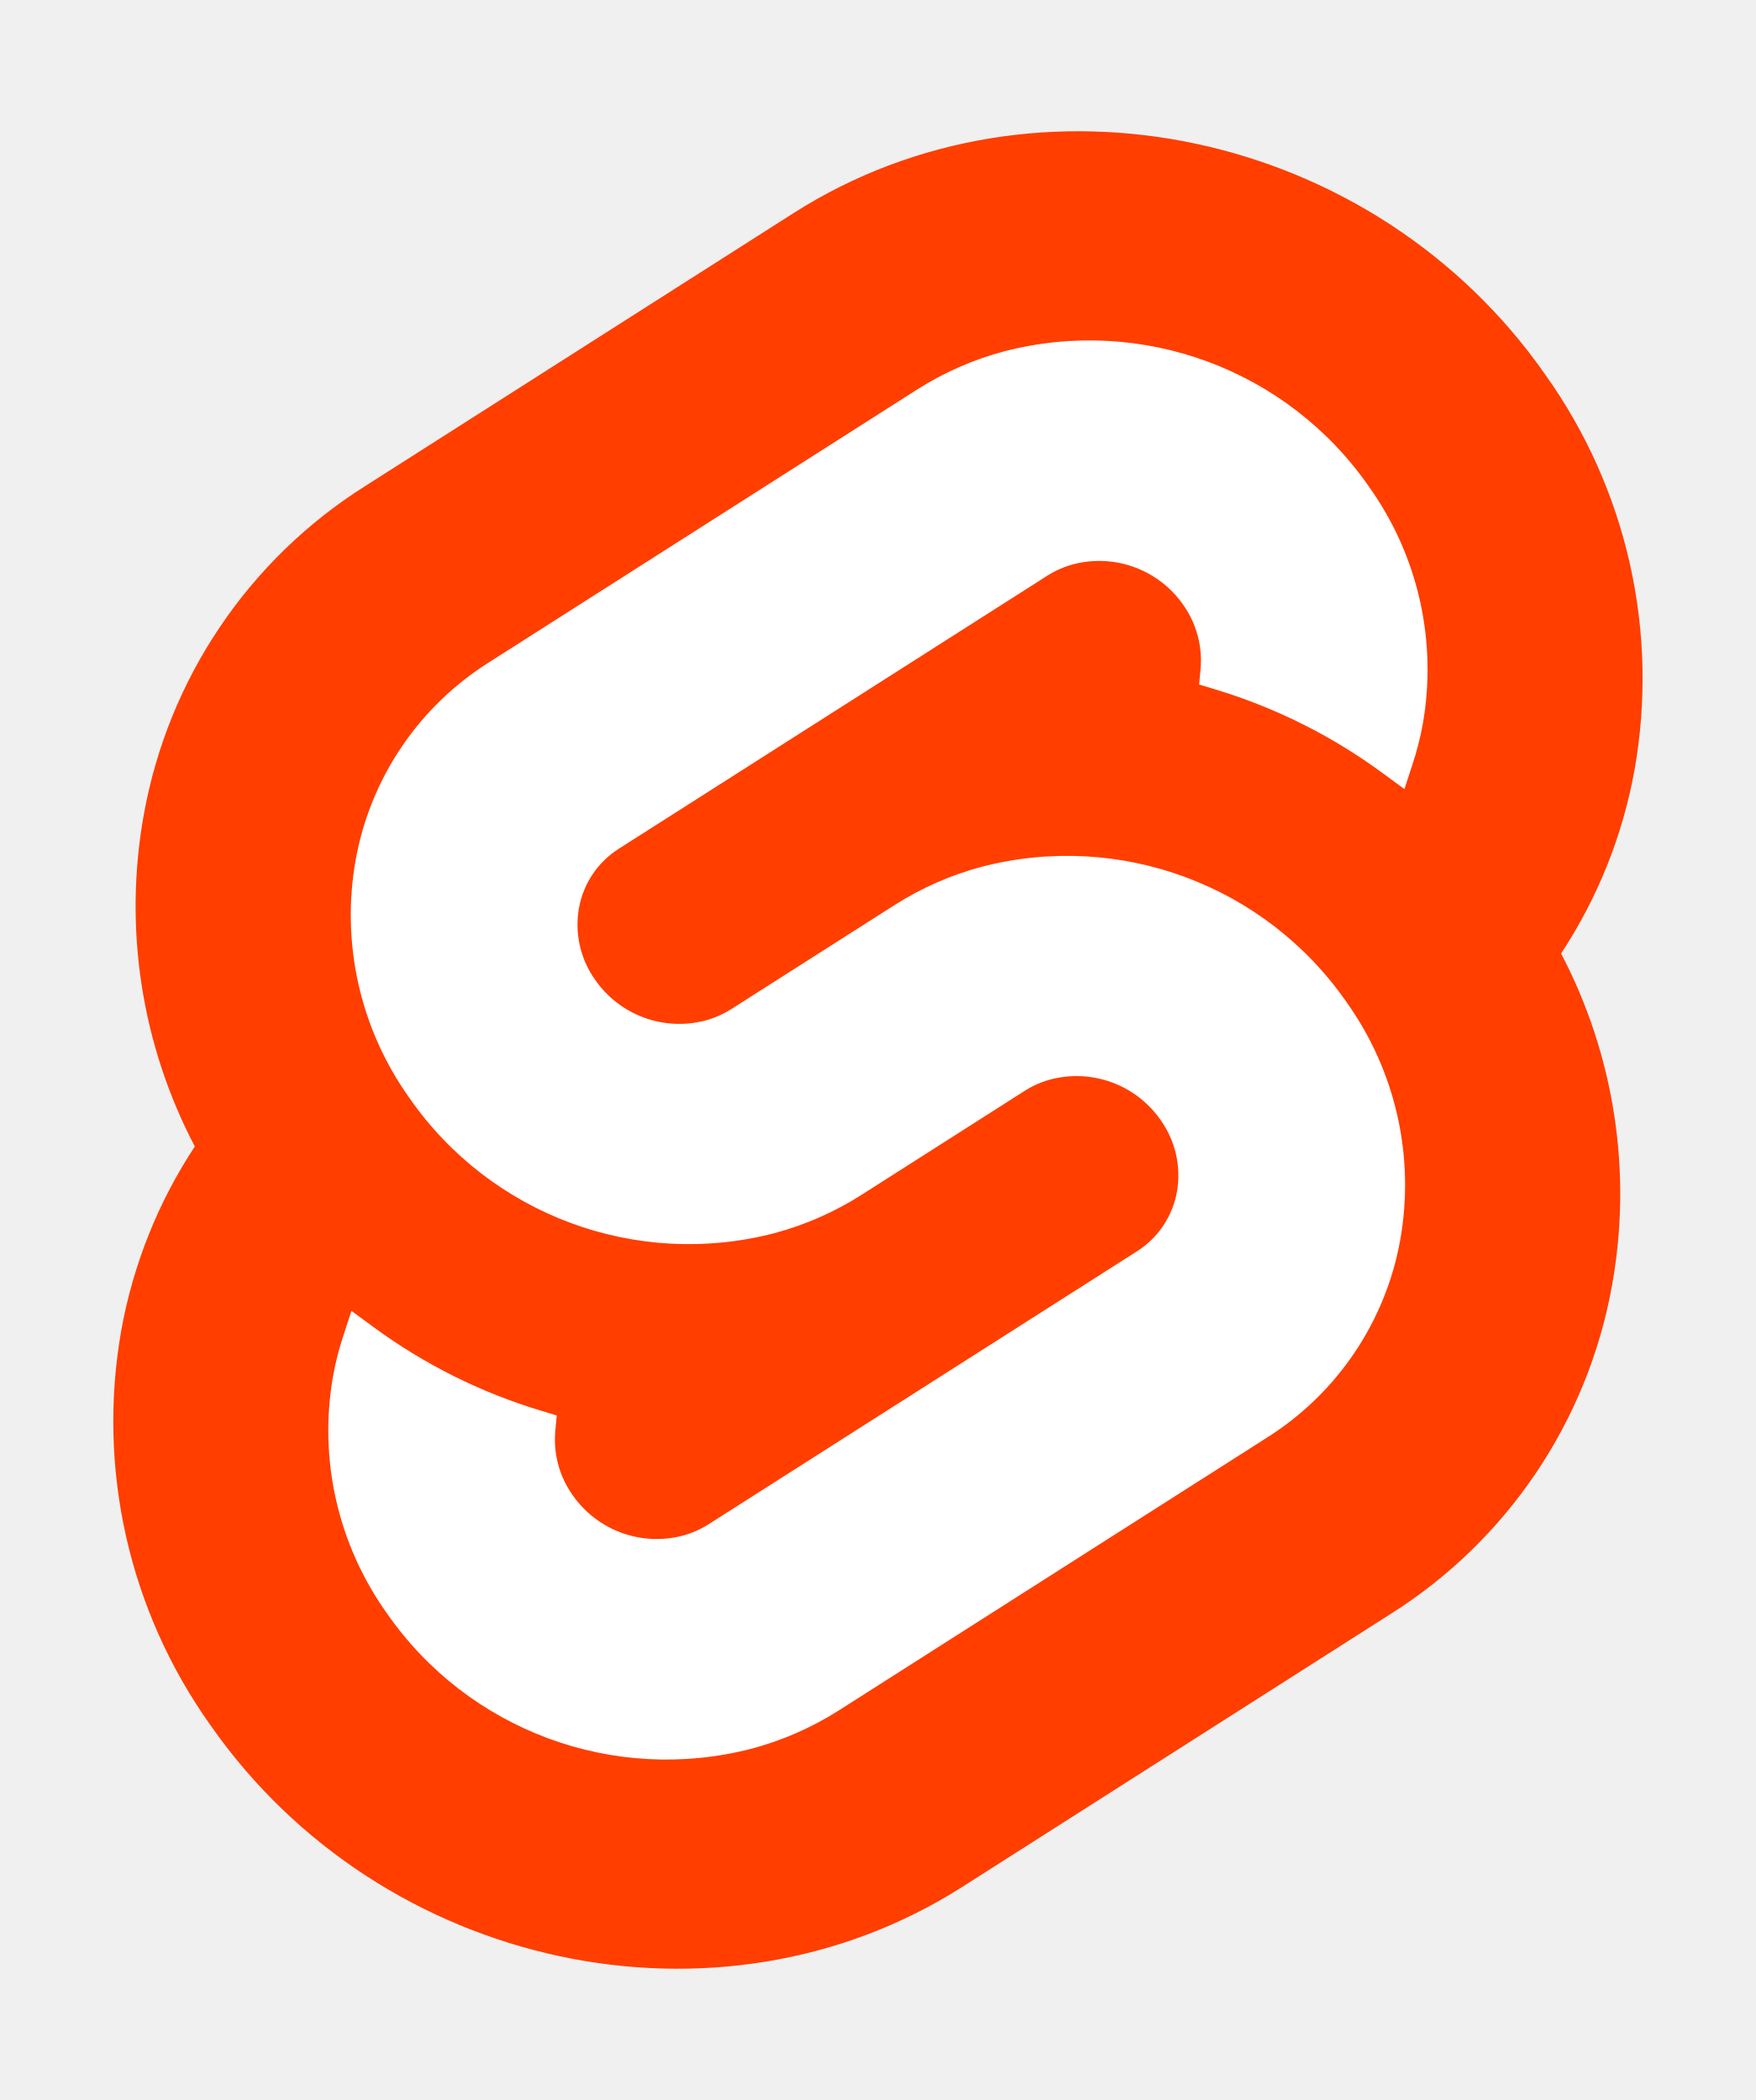
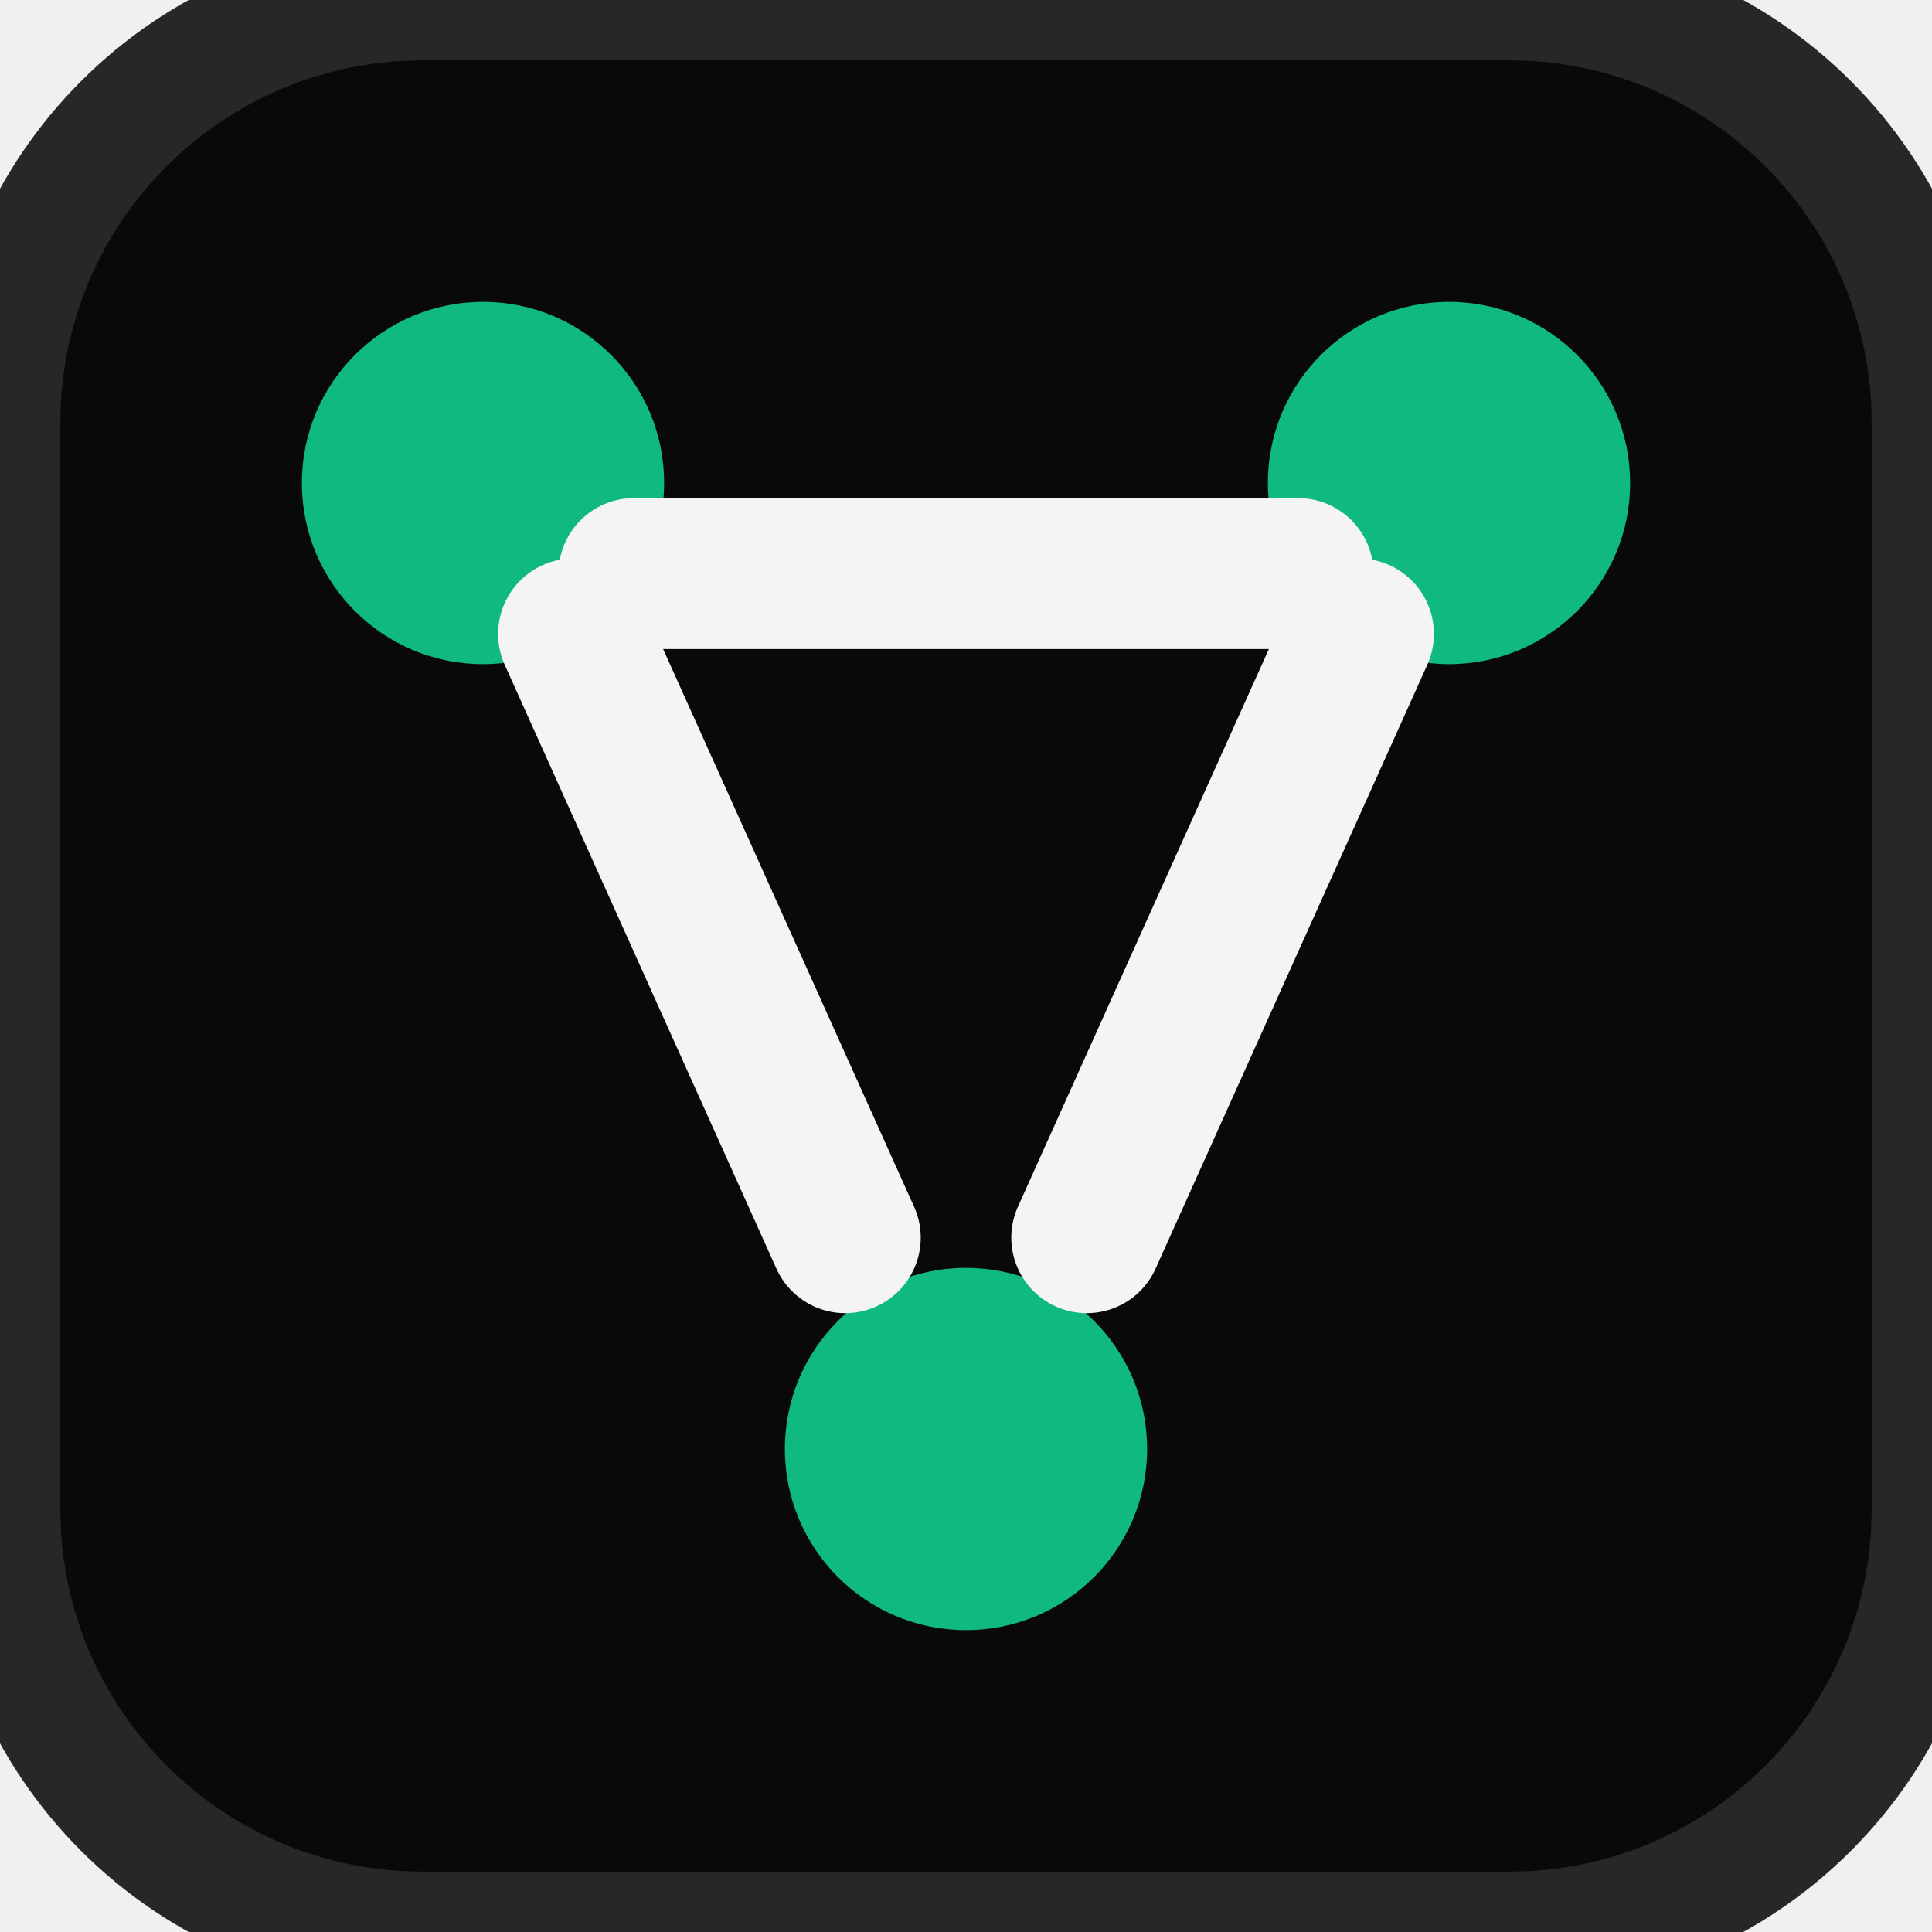
- <svg xmlns="http://www.w3.org/2000/svg" width="107" height="128" viewBox="0 0 107 128">
-   <path d="M94.157 22.819c-10.4-14.885-30.94-19.297-45.792-9.835L22.282 29.608A29.92 29.92 0 0 0 8.764 49.65a31.5 31.5 0 0 0 3.108 20.231 30 30 0 0 0-4.477 11.183 31.9 31.9 0 0 0 5.448 24.116c10.402 14.887 30.942 19.297 45.791 9.835l26.083-16.624A29.92 29.92 0 0 0 98.235 78.35a31.53 31.53 0 0 0-3.105-20.232 30 30 0 0 0 4.474-11.182 31.88 31.88 0 0 0-5.447-24.116" style="fill:#ff3e00" />
-   <path d="M45.817 106.582a20.72 20.72 0 0 1-22.237-8.243 19.17 19.17 0 0 1-3.277-14.503 18 18 0 0 1 .624-2.435l.49-1.498 1.337.981a33.6 33.6 0 0 0 10.203 5.098l.97.294-.09.968a5.85 5.85 0 0 0 1.052 3.878 6.24 6.24 0 0 0 6.695 2.485 5.8 5.8 0 0 0 1.603-.704L69.27 76.28a5.43 5.43 0 0 0 2.45-3.631 5.8 5.8 0 0 0-.987-4.371 6.24 6.24 0 0 0-6.698-2.487 5.7 5.7 0 0 0-1.6.704l-9.953 6.345a19 19 0 0 1-5.296 2.326 20.72 20.72 0 0 1-22.237-8.243 19.17 19.17 0 0 1-3.277-14.502 17.99 17.99 0 0 1 8.13-12.052l26.081-16.623a19 19 0 0 1 5.3-2.329 20.72 20.72 0 0 1 22.237 8.243 19.17 19.17 0 0 1 3.277 14.503 18 18 0 0 1-.624 2.435l-.49 1.498-1.337-.98a33.6 33.6 0 0 0-10.203-5.1l-.97-.294.09-.968a5.86 5.86 0 0 0-1.052-3.878 6.24 6.24 0 0 0-6.696-2.485 5.8 5.8 0 0 0-1.602.704L37.73 51.72a5.42 5.42 0 0 0-2.449 3.63 5.79 5.79 0 0 0 .986 4.372 6.24 6.24 0 0 0 6.698 2.486 5.8 5.8 0 0 0 1.602-.704l9.952-6.342a19 19 0 0 1 5.295-2.328 20.72 20.72 0 0 1 22.237 8.242 19.17 19.17 0 0 1 3.277 14.503 18 18 0 0 1-8.13 12.053l-26.081 16.622a19 19 0 0 1-5.3 2.328" style="fill:#fff" />
+ <svg xmlns="http://www.w3.org/2000/svg" viewBox="0 0 32 32" width="32" height="32">
+   <rect width="32" height="32" rx="7" fill="#09090b" stroke="#27272a" stroke-width="2" />
+   <circle cx="8" cy="8" r="3" fill="#10b981" />
+   <circle cx="24" cy="8" r="3" fill="#10b981" />
+   <circle cx="16" cy="24" r="3" fill="#10b981" />
+   <path d="M10.5 9.5L21.5 9.5" stroke="#f4f4f5" stroke-width="2.5" stroke-linecap="round" />
+   <path d="M9.5 10.5L14 20.5" stroke="#f4f4f5" stroke-width="2.5" stroke-linecap="round" />
+   <path d="M22.5 10.5L18 20.5" stroke="#f4f4f5" stroke-width="2.5" stroke-linecap="round" />
</svg>
